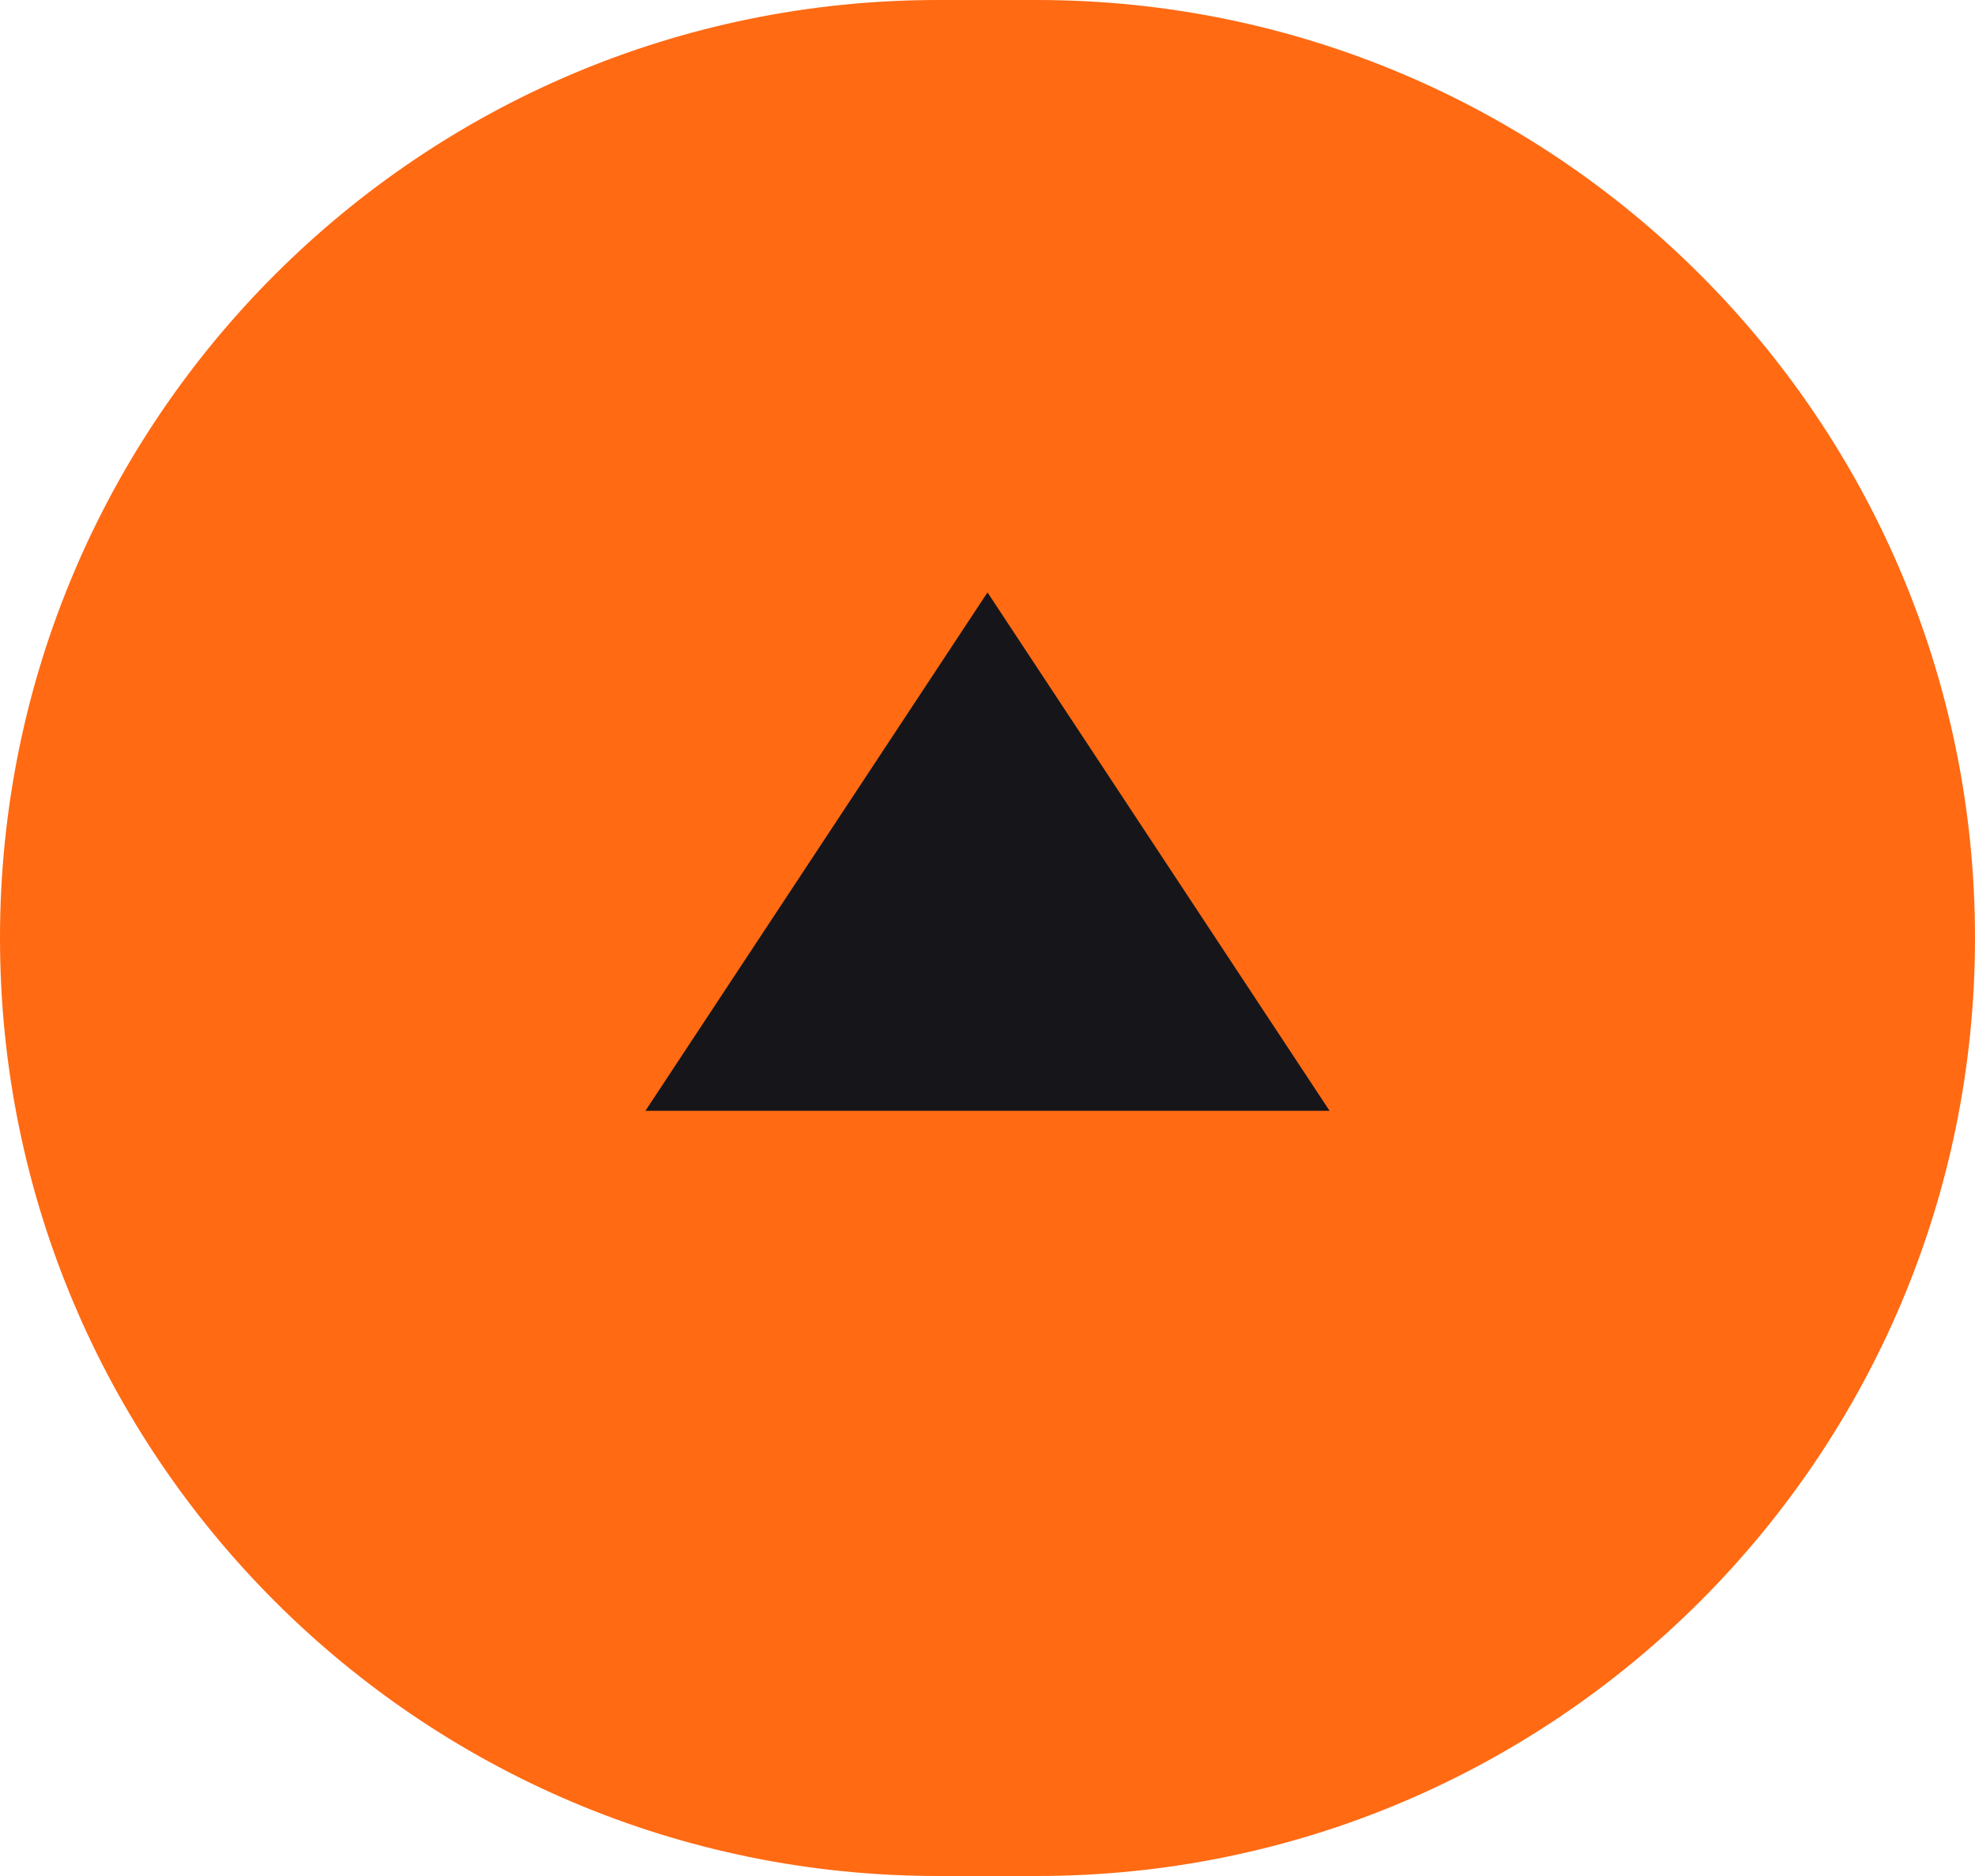
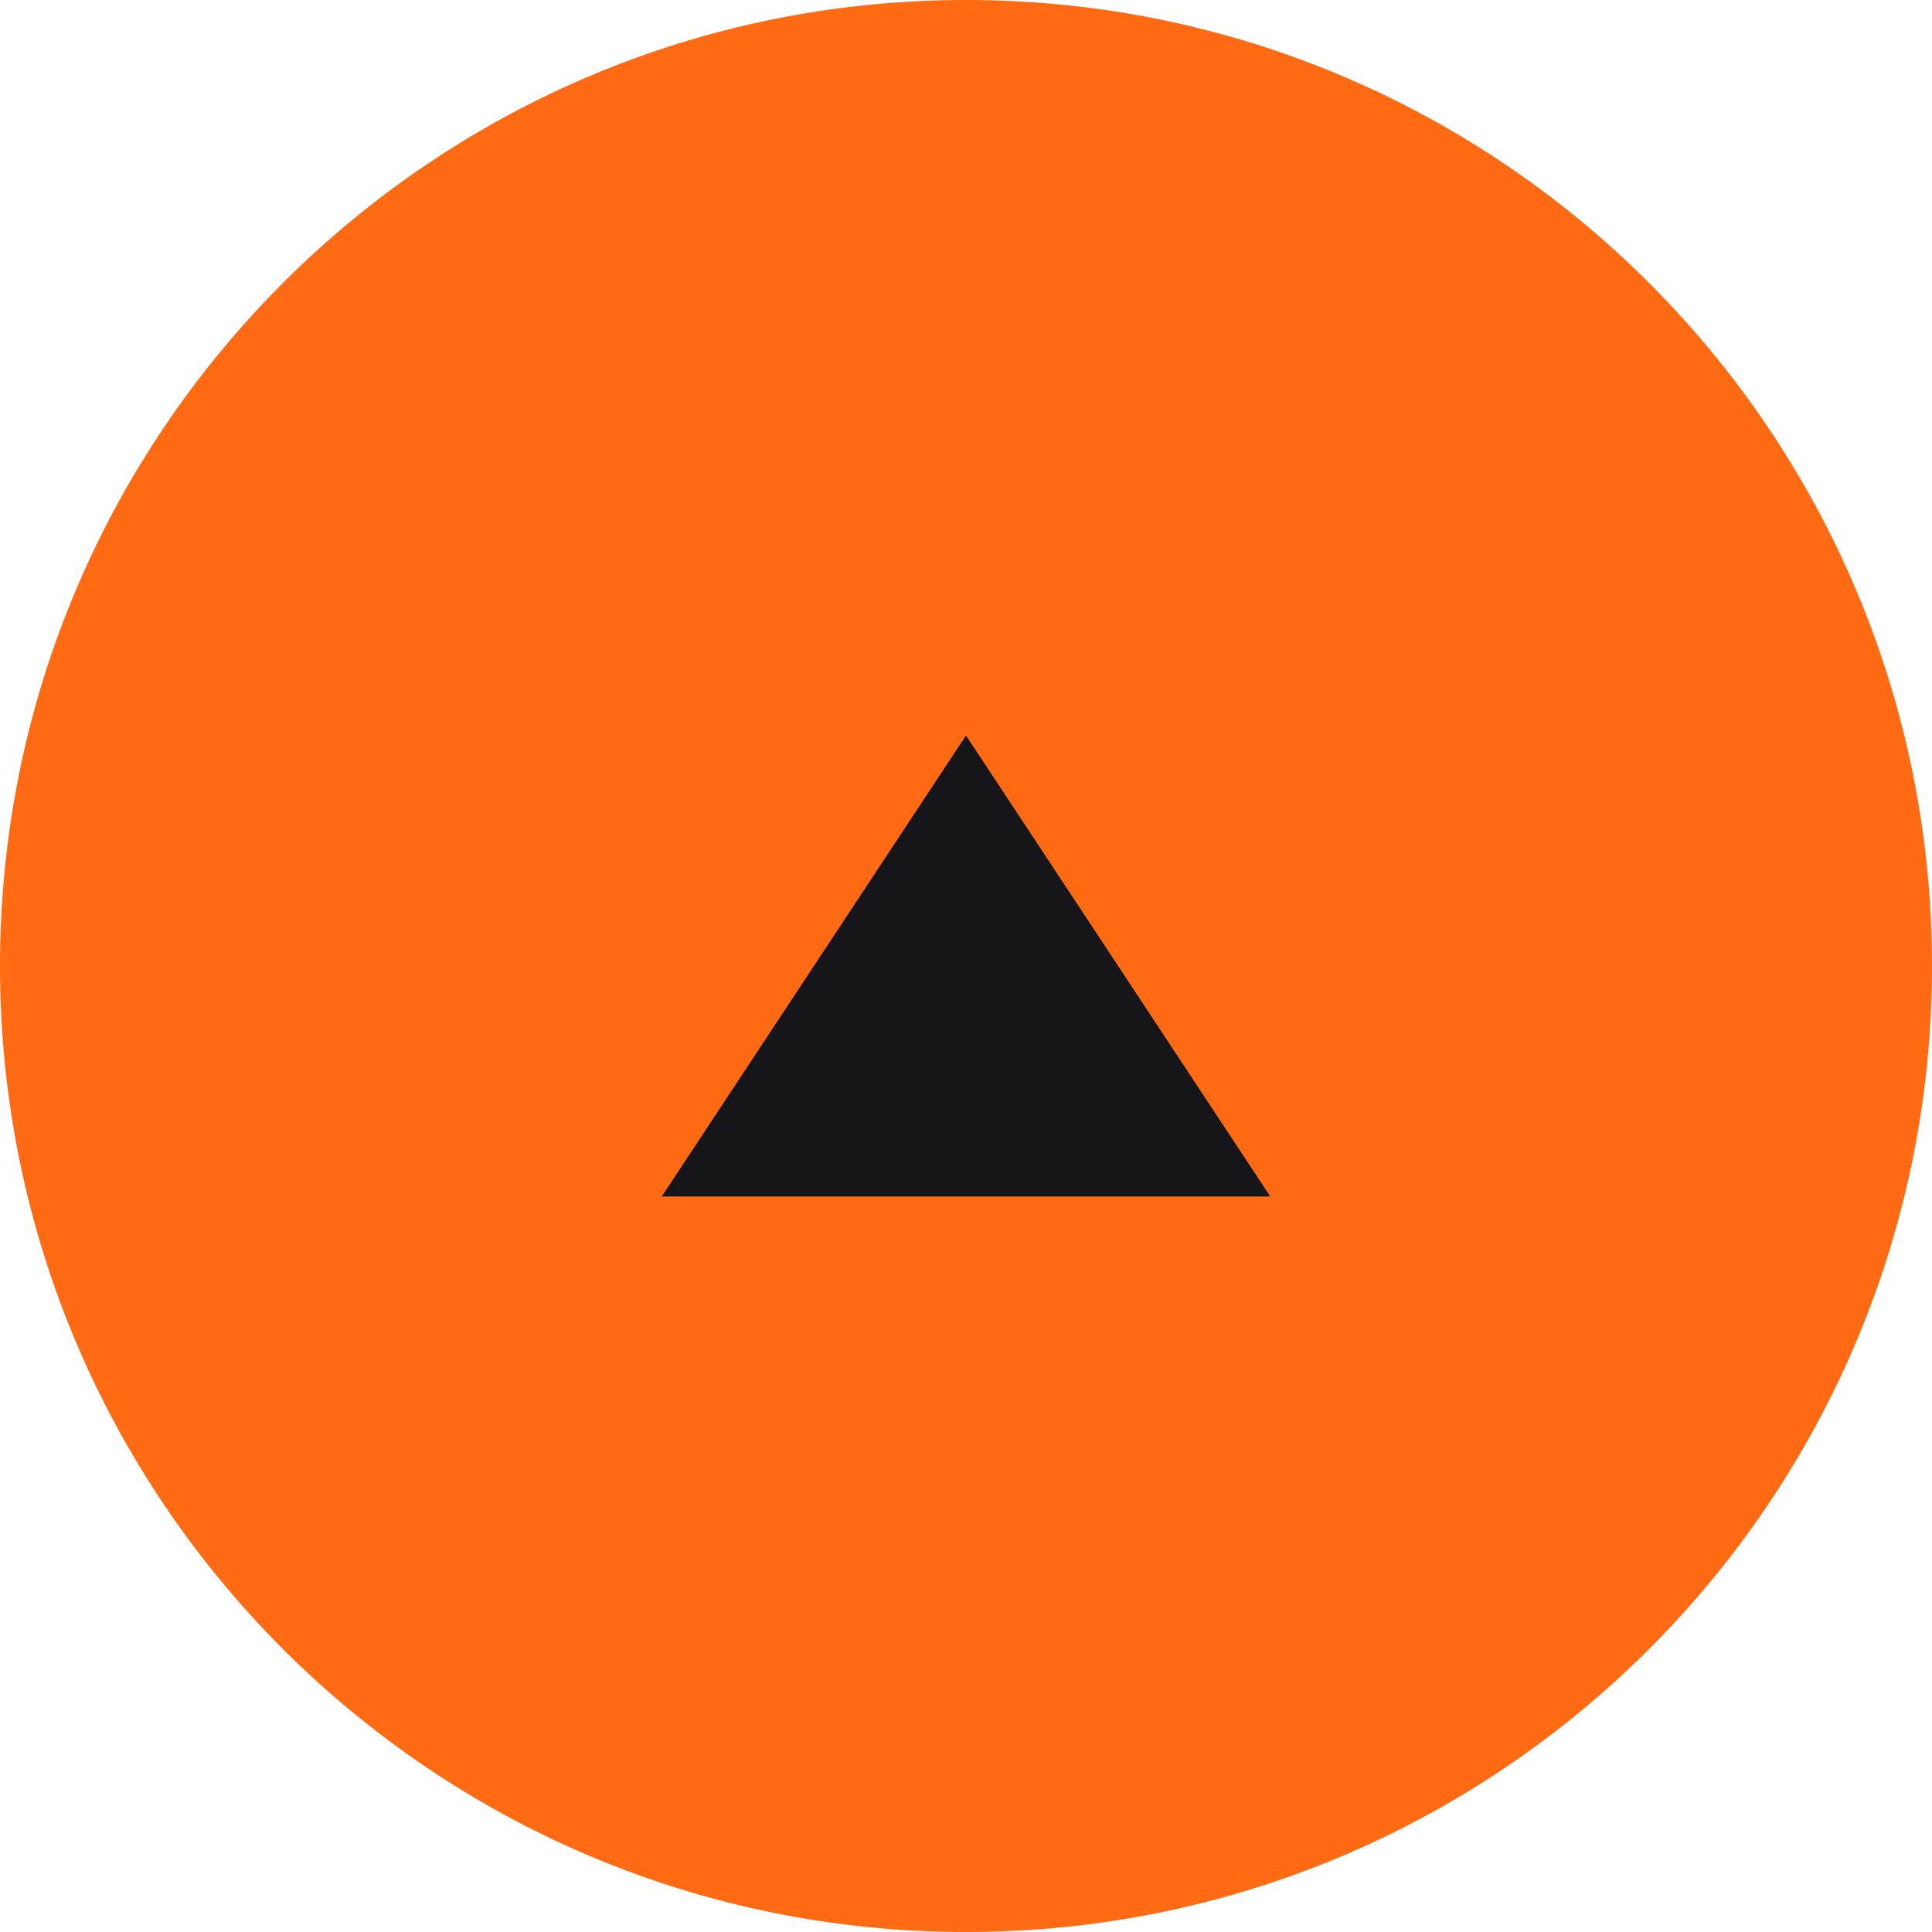
- <svg xmlns="http://www.w3.org/2000/svg" preserveAspectRatio="none" overflow="visible" style="display: block;" width="40" height="38" viewBox="0 0 40 38" fill="none">
-   <g id="Enviar">
-     <rect width="40" height="38" rx="19" fill="#FF6A13" />
-     <path id="Polygon" d="M20 12L26.928 22.5H13.072L20 12Z" fill="#16161A" />
-   </g>
+ <svg xmlns="http://www.w3.org/2000/svg" width="44" height="44" viewBox="0 0 44 44" fill="none">
+   <circle cx="22" cy="22" r="22" fill="#FF6A13" />
+   <path d="M22 16.75L28.93 27.25H15.07L22 16.75Z" fill="#16161A" />
</svg>
